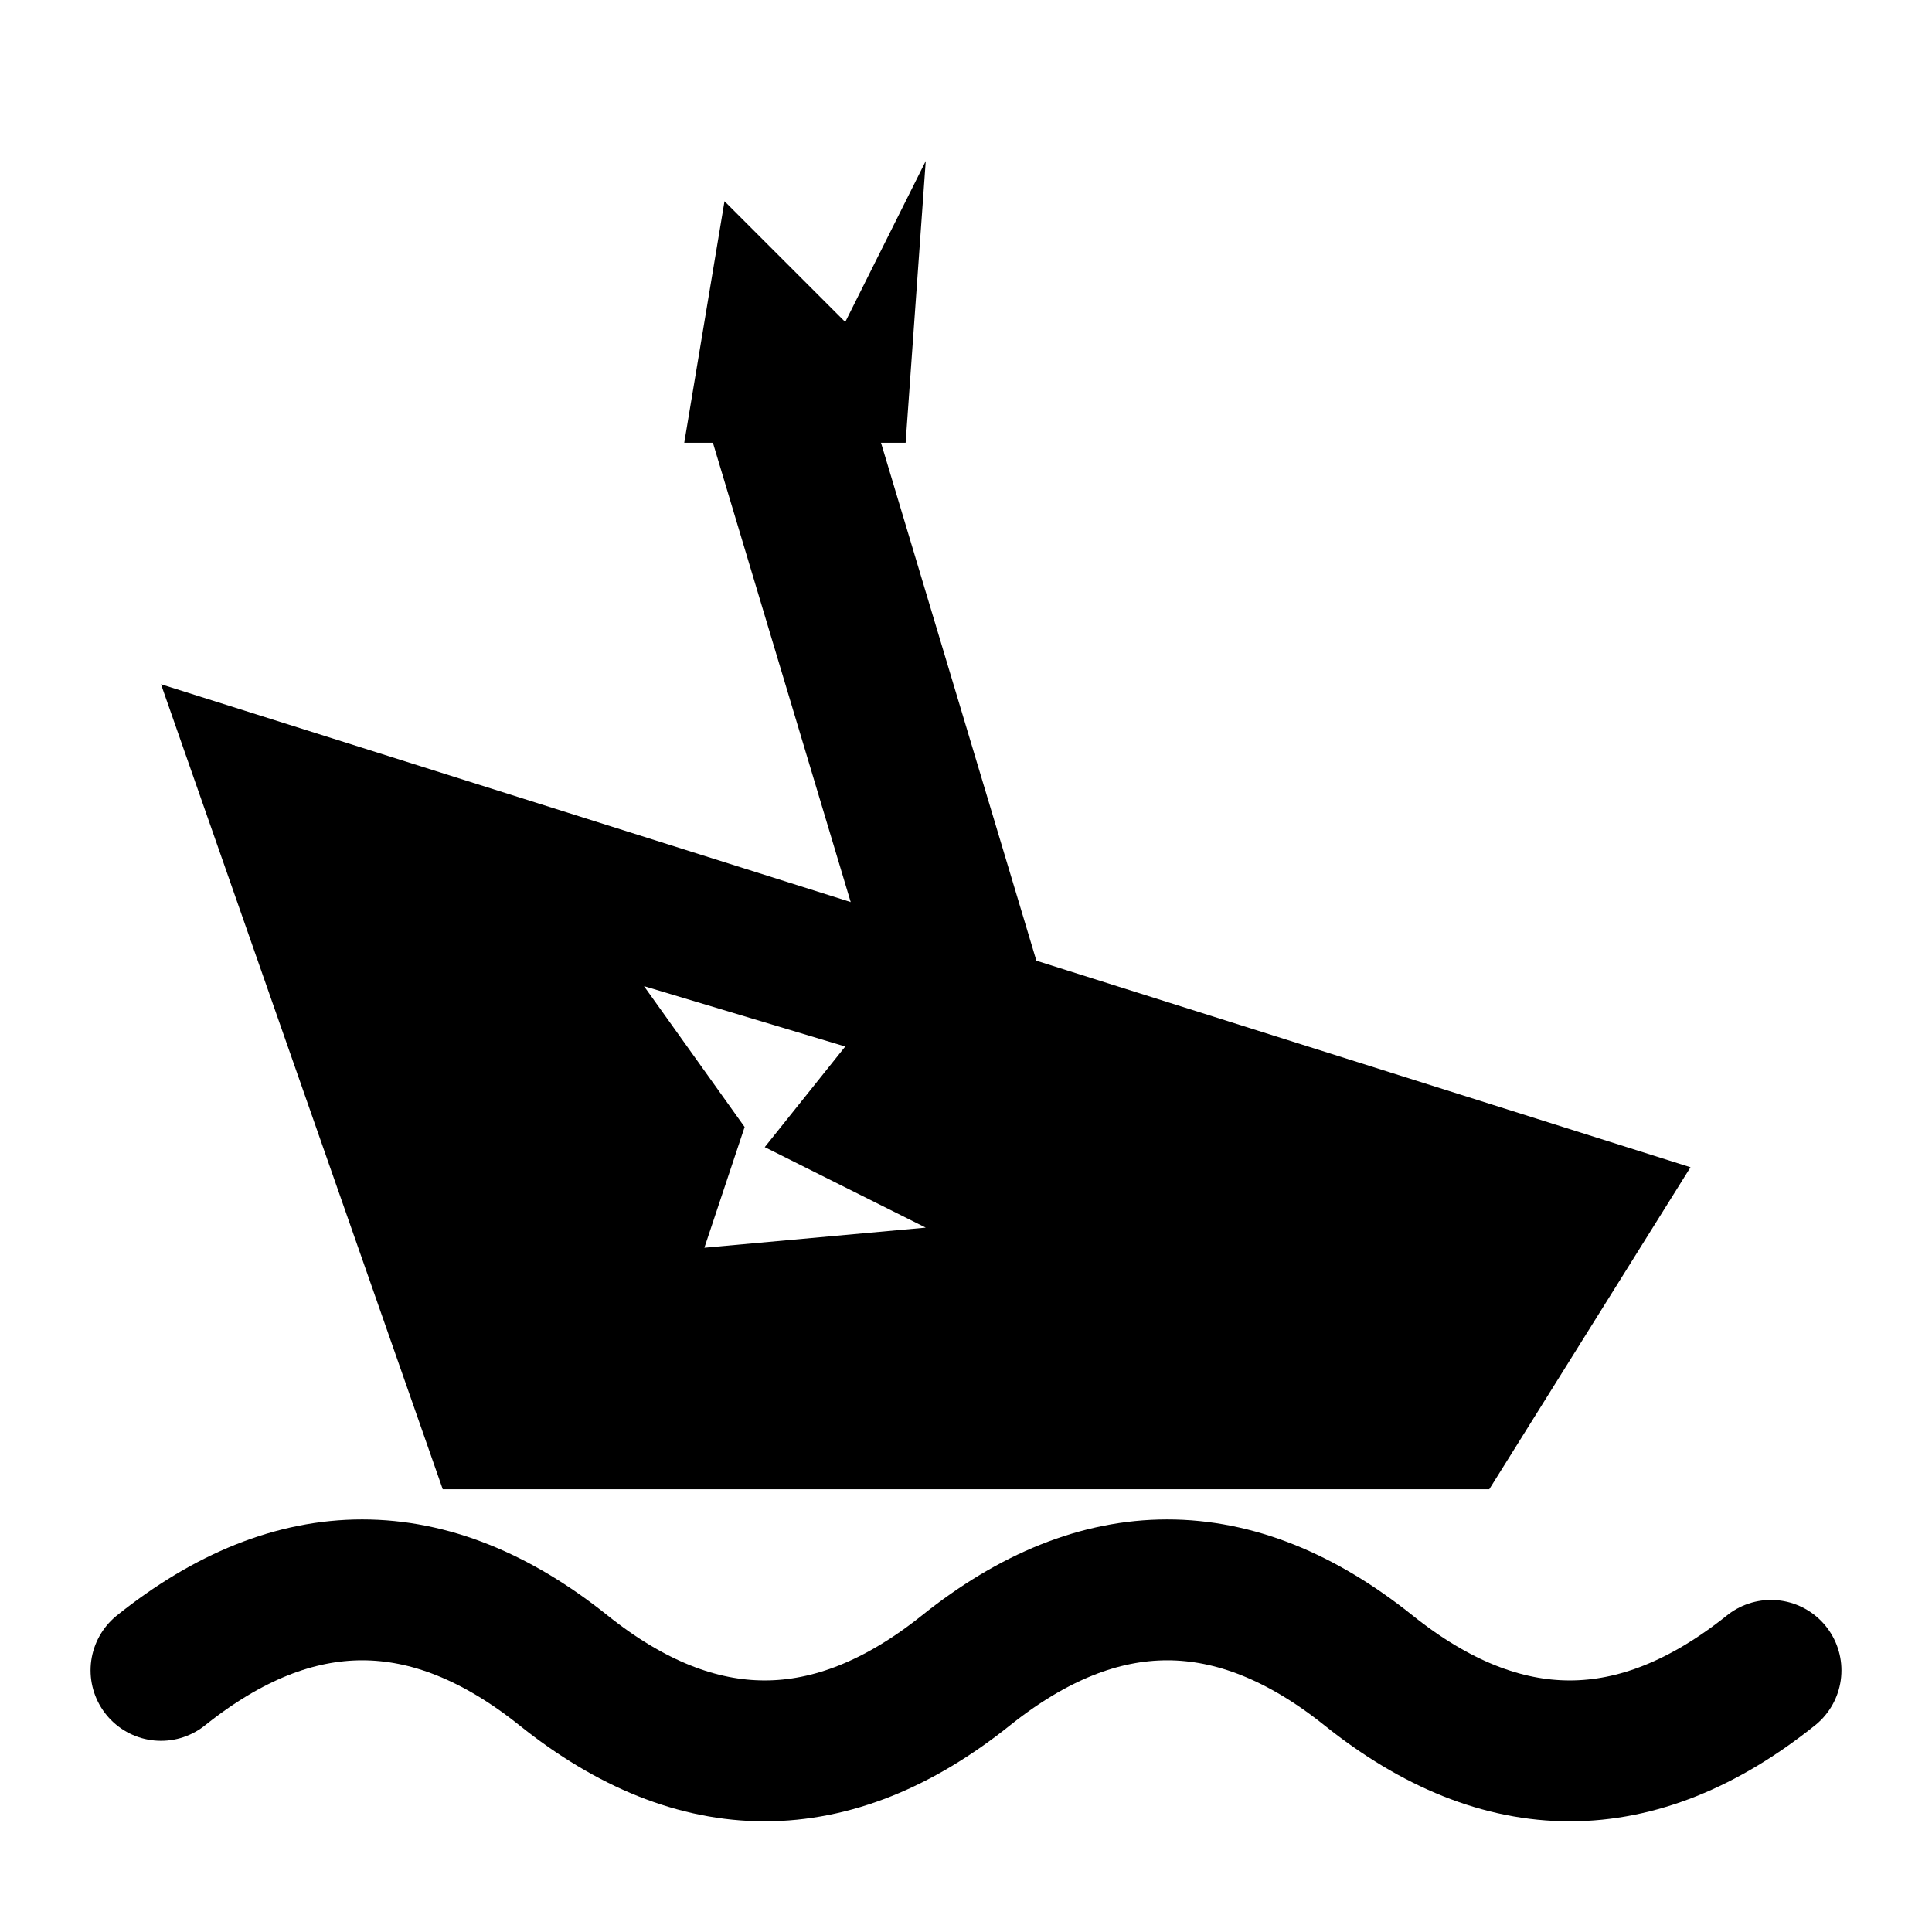
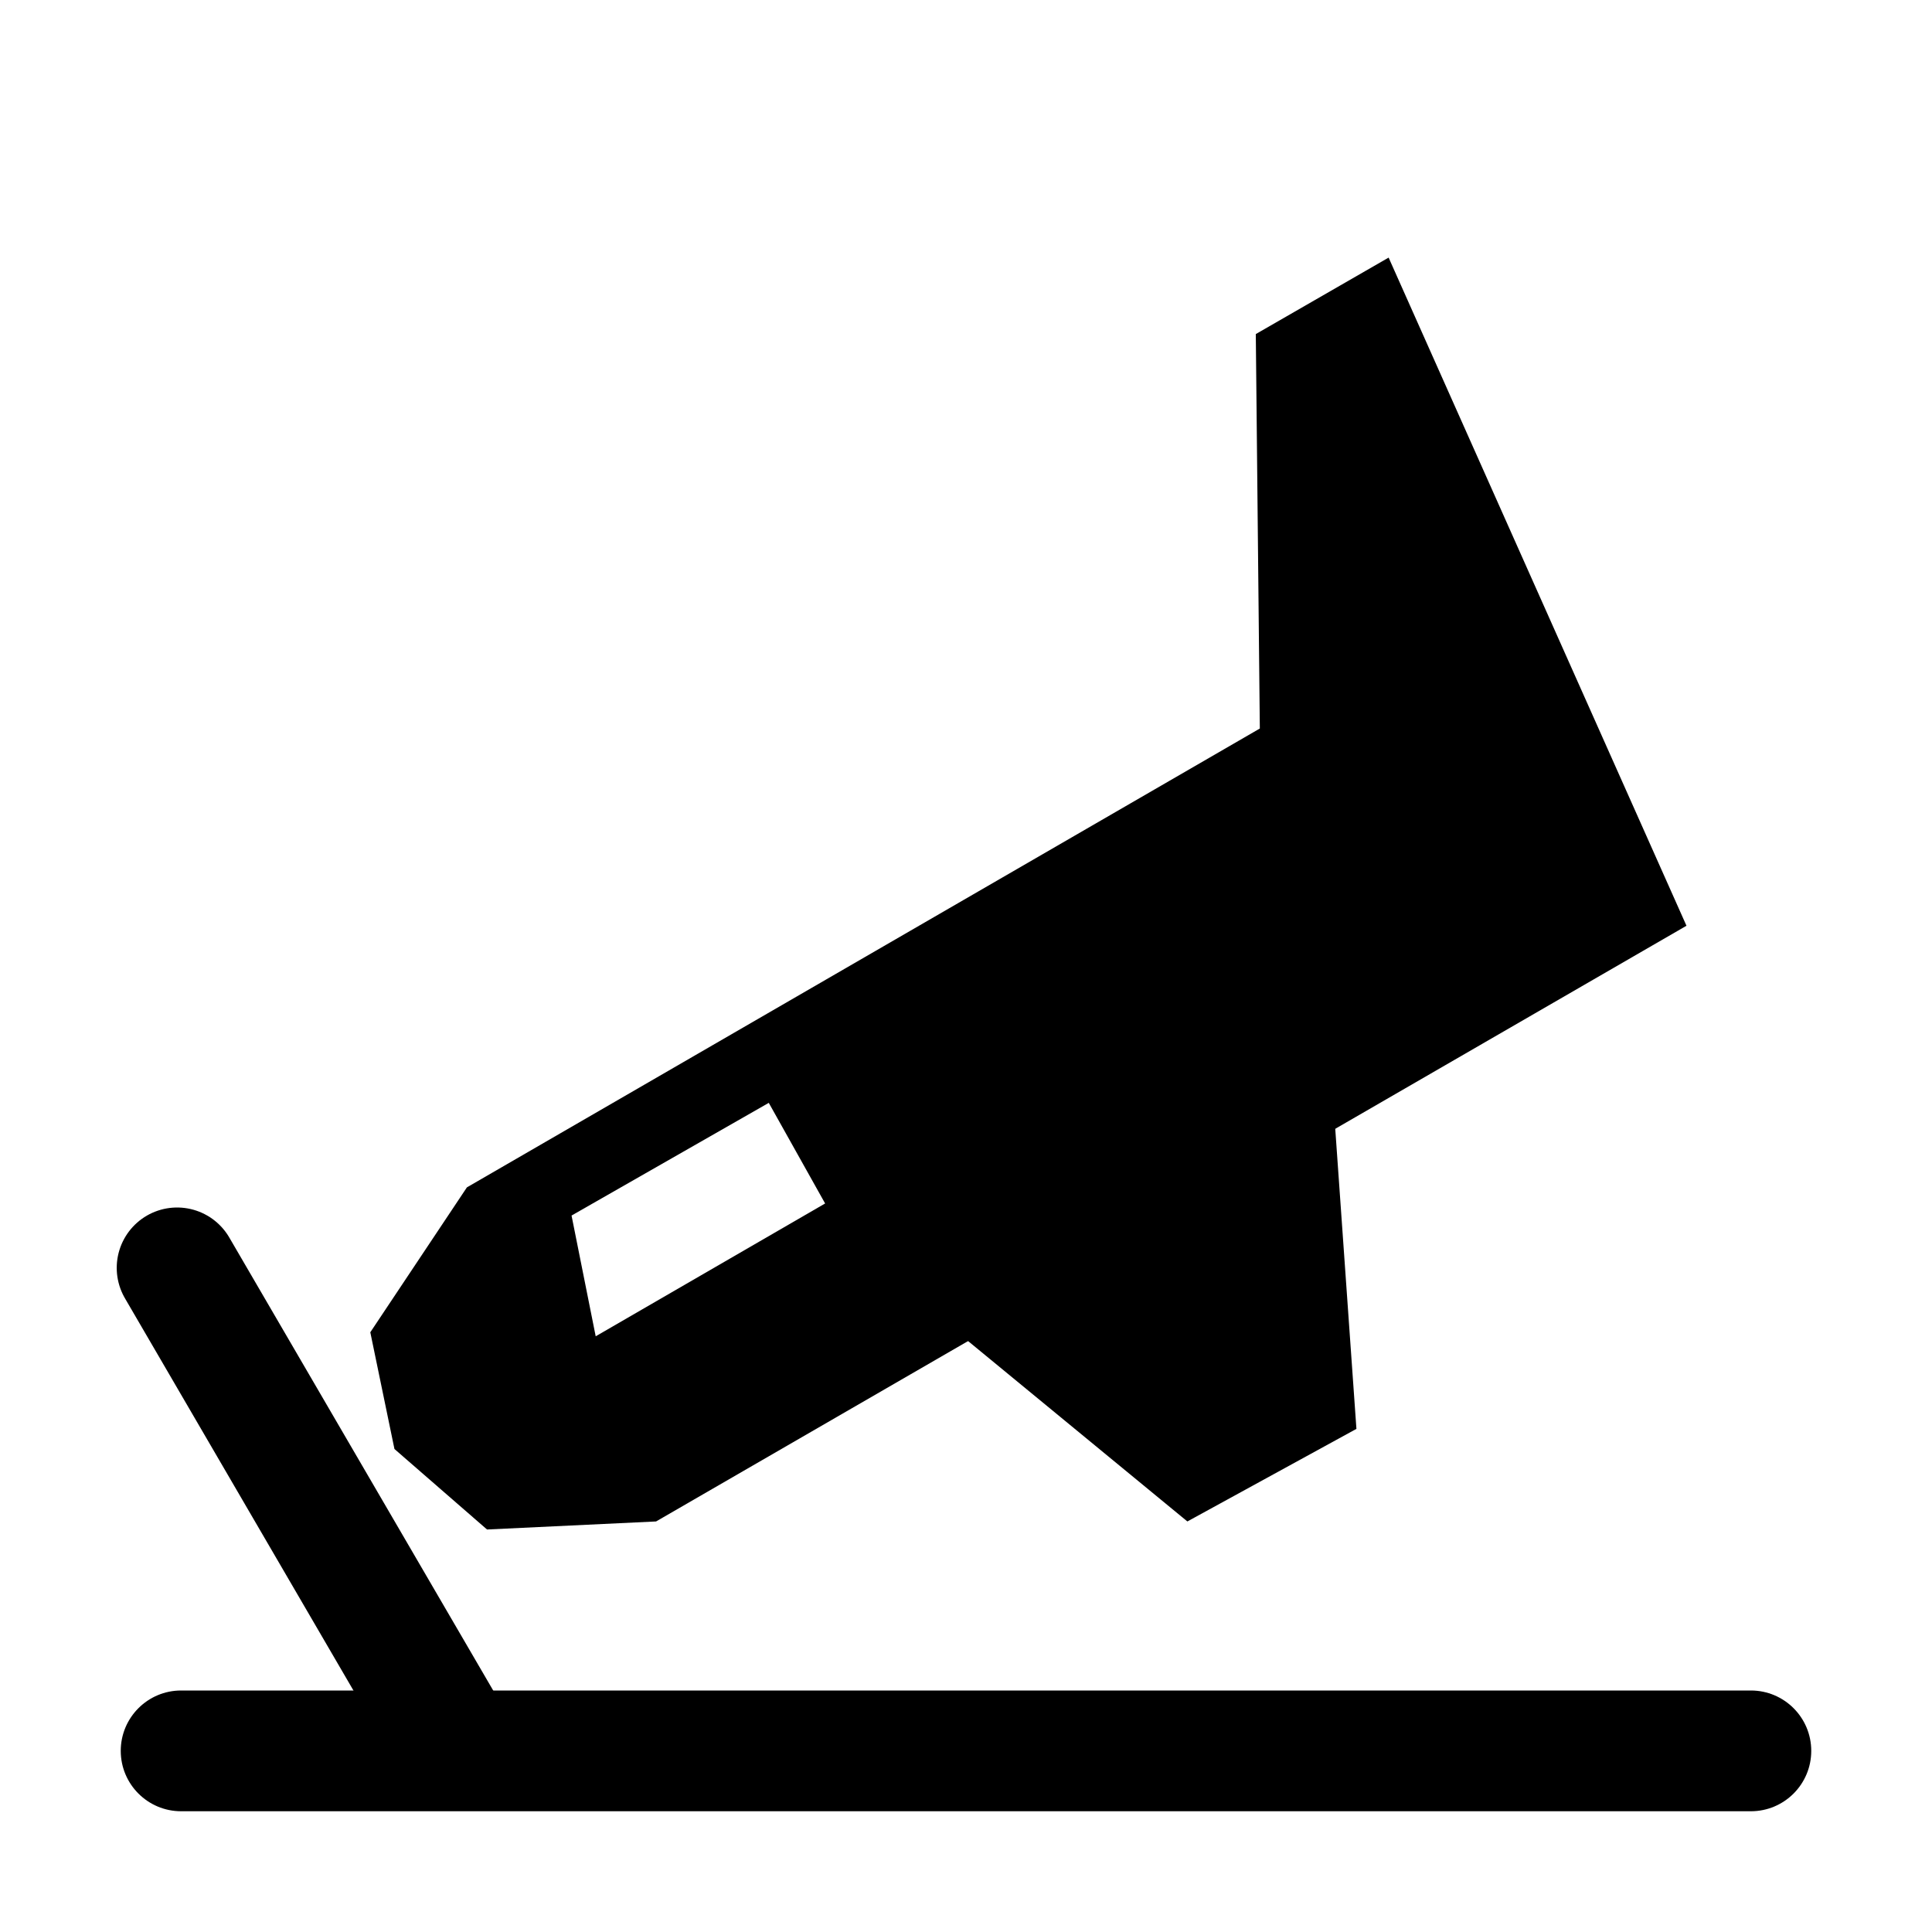
<svg xmlns="http://www.w3.org/2000/svg" viewBox="0 0 48 48" fill="currentColor">
-   <path fill="none" stroke="currentColor" stroke-width="4" stroke-linecap="round" d="M24 25 19.5 10" />
-   <path d="M17 11 18 5 21 8 23 4 22.5 11Z" />
-   <path fill-rule="evenodd" d="M4 17 42 29 37 37H11ZM16 24.5 21 26 19 28.5 23 30.5 17.5 31 18.5 28Z" />
-   <path fill="none" stroke="currentColor" stroke-width="3.5" stroke-linecap="round" d="M4 41.5Q9 37.5 14 41.5T24 41.5 34 41.5 44 41.5" />
+   <path fill-rule="evenodd" d="M9.8 36.0 9.2 33.1 11.6 29.5 31.3 18.1 31.2 8.3 34.5 6.4 41.9 23.0 16.3 37.8 12.1 38.0ZM14.2 30.2 19.1 27.4 20.5 29.9 14.8 33.2Z" />
+   <path d="M23.3 32.7 33.1 27.0 33.7 35.5 29.5 37.8Z" />
+   <path fill="none" stroke="currentColor" stroke-width="3" stroke-linecap="round" d="M4.4 31.5 11.1 43.0" />
+   <rect x="3" y="42" width="42" height="3" rx="1.5" />
</svg>
